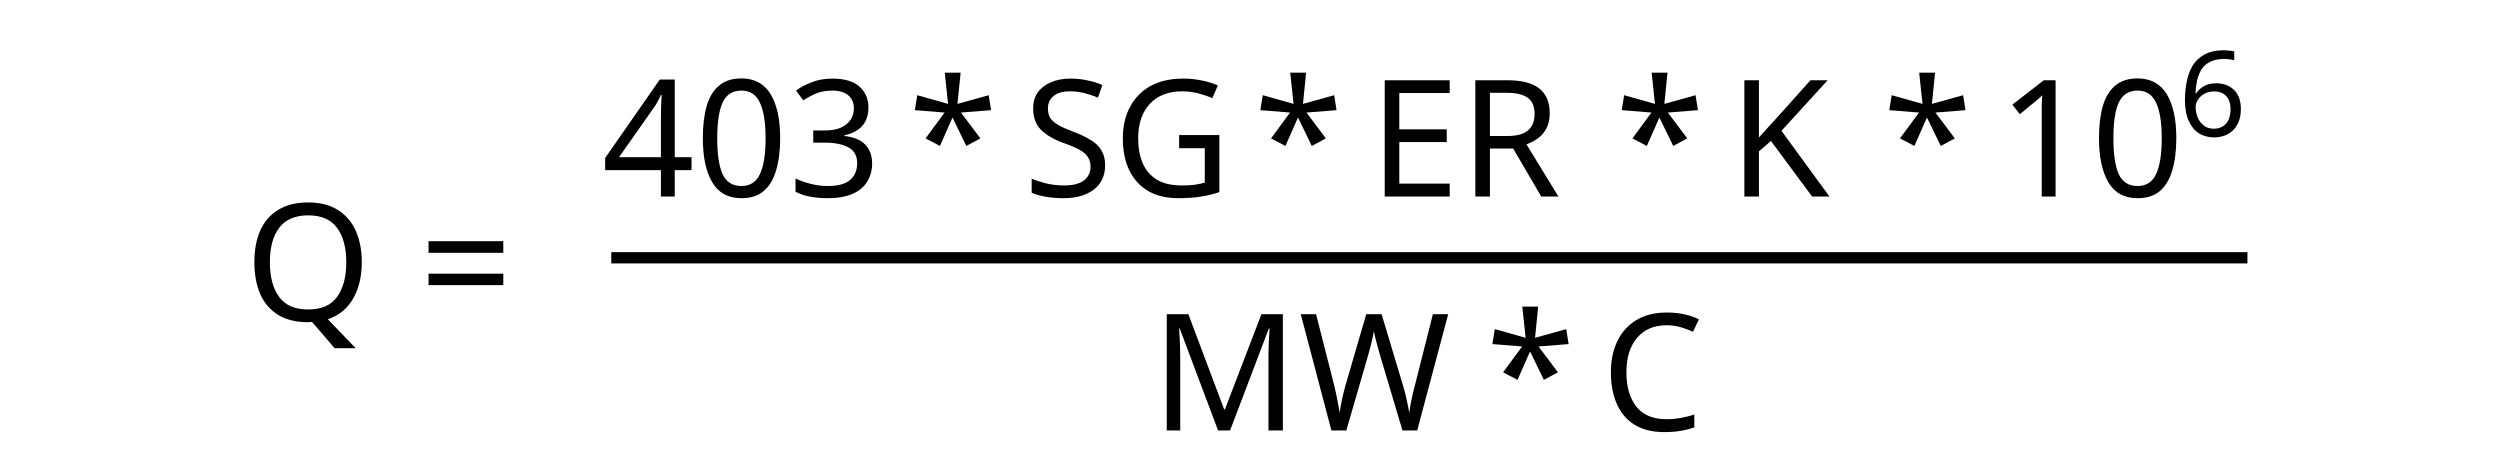
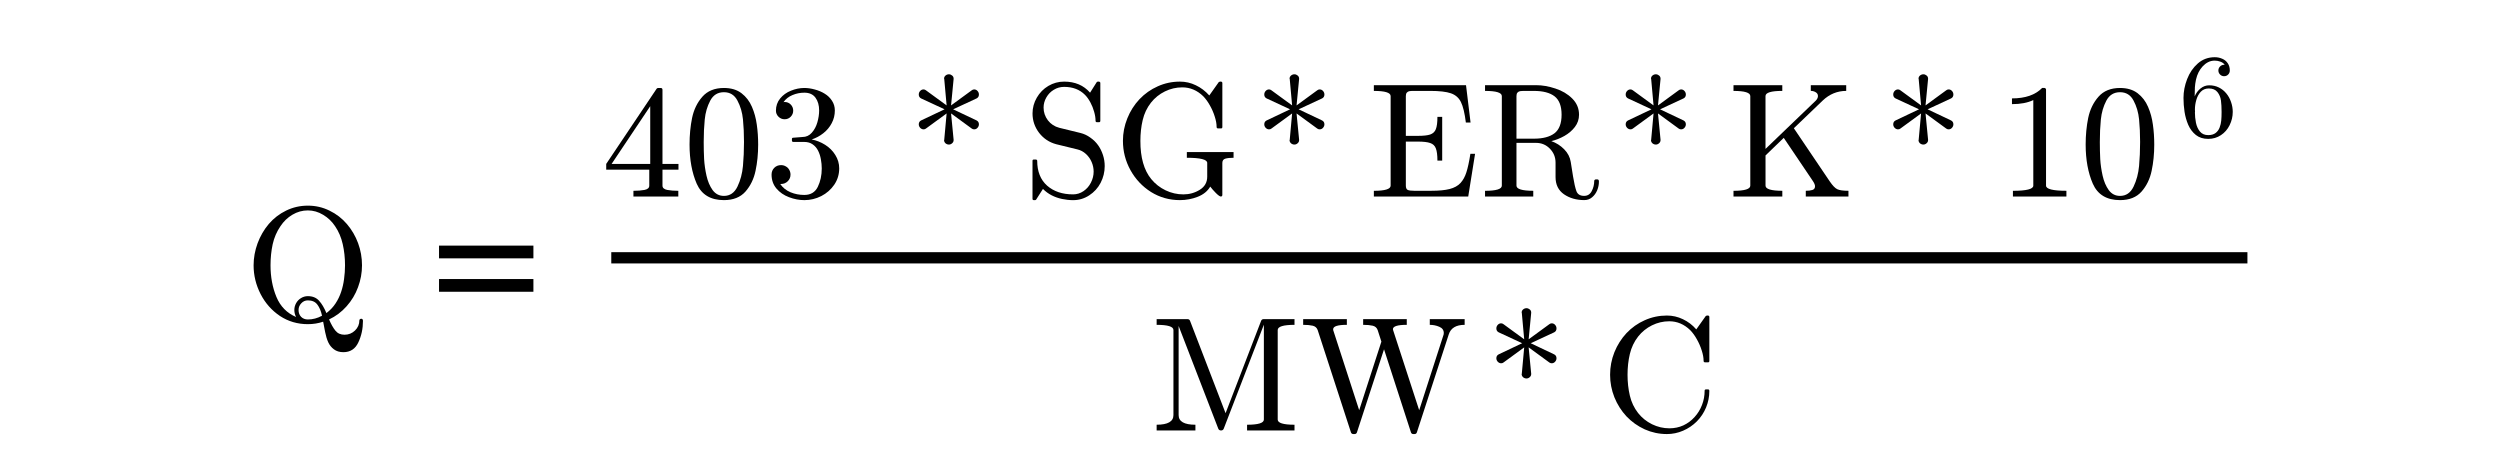
- <svg xmlns="http://www.w3.org/2000/svg" version="1.2" width="320" height="60" id="svg3020">
-   <defs id="defs3024" />
-   <text x="44.567" y="42.235" transform="scale(0.958149,1.043679)" id="text3030" xml:space="preserve" style="font-size:41.028px;font-style:normal;font-variant:normal;font-weight:normal;font-stretch:normal;line-height:125%;letter-spacing:0px;word-spacing:0px;fill:#000000;fill-opacity:1;stroke:none;font-family:Cambria Math;-inkscape-font-specification:Cambria Math">
-     <tspan x="44.567" y="42.235" id="tspan3032" />
-   </text>
-   <g transform="matrix(1.468825,0,0,1.468825,-277.7051,-0.7516525)" id="g3009">
-     <flowRoot transform="matrix(0.6808162,0,0,0.6808162,189.0661,0.5117371)" id="flowRoot3055" xml:space="preserve" style="font-size:40px;font-style:normal;font-variant:normal;font-weight:normal;font-stretch:normal;line-height:125%;letter-spacing:0px;word-spacing:0px;fill:#000000;fill-opacity:1;stroke:none;font-family:Colonna MT;-inkscape-font-specification:Colonna MT">
-       <flowRegion id="flowRegion3057">
-         <rect width="283.49" height="115.208" x="42.07" y="-25.435" id="rect3059" />
-       </flowRegion>
-       <flowPara id="flowPara3061" />
-     </flowRoot>
-     <flowRoot transform="matrix(0.6808162,0,0,0.6808162,189.0661,0.5117371)" id="flowRoot3063" xml:space="preserve" style="font-size:40px;font-style:normal;font-variant:normal;font-weight:normal;font-stretch:normal;line-height:125%;letter-spacing:0px;word-spacing:0px;fill:#000000;fill-opacity:1;stroke:none;font-family:Colonna MT;-inkscape-font-specification:Colonna MT">
-       <flowRegion id="flowRegion3065">
-         <rect width="319.735" height="59.546" x="0.647" y="0.454" id="rect3067" />
-       </flowRegion>
-       <flowPara id="flowPara3069" />
-     </flowRoot>
-     <path d="m 170.048,-46.236 50.395,0" id="path3142" style="fill:none;stroke:#000000;stroke-width:0.797px;stroke-linecap:butt;stroke-linejoin:miter;stroke-opacity:1" />
-     <text x="108.439" y="-35.161" transform="scale(0.7742052,1.291647)" id="text3144" xml:space="preserve" style="font-size:28.321px;font-style:normal;font-variant:normal;font-weight:normal;font-stretch:normal;line-height:125%;letter-spacing:0px;word-spacing:0px;fill:#000000;fill-opacity:1;stroke:none;font-family:cmr10;-inkscape-font-specification:cmr10">
-       <tspan x="108.439" y="-35.161" id="tspan3146">(</tspan>
-     </text>
-     <text x="195.492" y="-35.198" transform="scale(0.774205,1.291648)" id="text3148" xml:space="preserve" style="font-size:28.321px;font-style:normal;font-variant:normal;font-weight:normal;font-stretch:normal;line-height:125%;letter-spacing:0px;word-spacing:0px;fill:#000000;fill-opacity:1;stroke:none;font-family:cmr10;-inkscape-font-specification:cmr10">
-       <tspan x="195.492" y="-35.198" id="tspan3150">)</tspan>
-     </text>
-     <path d="m 242.336,22.977 142.581,0" id="path3142-1" style="fill:none;stroke:#000000;stroke-width:0.981px;stroke-linecap:butt;stroke-linejoin:miter;stroke-opacity:1" />
-     <g transform="matrix(1.029302,0,0,1.029302,-1.827595,4.047954)" id="g3223">
-       <text x="206.154" y="23.706" id="text3225" xml:space="preserve" style="font-size:13.8px;font-style:normal;font-variant:normal;font-weight:normal;font-stretch:normal;text-align:start;text-anchor:start;fill:#000000;font-family:cmr10;-inkscape-font-specification:cmr10">Q</text>
-       <text x="220.977" y="23.706" id="text3227" xml:space="preserve" style="font-size:13.8px;font-style:normal;font-variant:normal;font-weight:normal;font-stretch:normal;text-align:start;text-anchor:start;fill:#000000;font-family:cmb10;-inkscape-font-specification:cmb10">=</text>
-       <text x="236.4" y="13.203" id="text3229" xml:space="preserve" style="font-size:13.8px;font-style:normal;font-variant:normal;font-weight:normal;font-stretch:normal;text-align:start;text-anchor:start;fill:#000000;font-family:cmr10;-inkscape-font-specification:cmr10">403</text>
-       <text x="262.35" y="13.203" id="text3231" xml:space="preserve" style="font-size:13.8px;font-style:normal;font-variant:normal;font-weight:normal;font-stretch:normal;text-align:start;text-anchor:start;fill:#000000;font-family:cmr10;-inkscape-font-specification:cmr10">*</text>
-       <text x="272.1" y="13.203" id="text3233" xml:space="preserve" style="font-size:13.8px;font-style:normal;font-variant:normal;font-weight:normal;font-stretch:normal;text-align:start;text-anchor:start;fill:#000000;font-family:cmr10;-inkscape-font-specification:cmr10">SG</text>
-       <text x="291.6" y="13.203" id="text3235" xml:space="preserve" style="font-size:13.8px;font-style:normal;font-variant:normal;font-weight:normal;font-stretch:normal;text-align:start;text-anchor:start;fill:#000000;font-family:cmr10;-inkscape-font-specification:cmr10">*</text>
-       <text x="301.35" y="13.203" id="text3237" xml:space="preserve" style="font-size:13.8px;font-style:normal;font-variant:normal;font-weight:normal;font-stretch:normal;text-align:start;text-anchor:start;fill:#000000;font-family:cmr10;-inkscape-font-specification:cmr10">ER</text>
-       <text x="322.2" y="13.203" id="text3239" xml:space="preserve" style="font-size:13.8px;font-style:normal;font-variant:normal;font-weight:normal;font-stretch:normal;text-align:start;text-anchor:start;fill:#000000;font-family:cmr10;-inkscape-font-specification:cmr10">*</text>
-       <text x="331.8" y="13.203" id="text3241" xml:space="preserve" style="font-size:13.8px;font-style:normal;font-variant:normal;font-weight:normal;font-stretch:normal;text-align:start;text-anchor:start;fill:#000000;font-family:cmr10;-inkscape-font-specification:cmr10">K</text>
-       <text x="344.85" y="13.203" id="text3243" xml:space="preserve" style="font-size:13.8px;font-style:normal;font-variant:normal;font-weight:normal;font-stretch:normal;text-align:start;text-anchor:start;fill:#000000;font-family:cmr10;-inkscape-font-specification:cmr10">*</text>
-       <text x="354.6" y="13.203" id="text3245" xml:space="preserve" style="font-size:13.8px;font-style:normal;font-variant:normal;font-weight:normal;font-stretch:normal;text-align:start;text-anchor:start;fill:#000000;font-family:cmr10;-inkscape-font-specification:cmr10">10</text>
-       <text x="369.9" y="8.102" id="text3247" xml:space="preserve" style="font-size:10.05px;font-style:normal;font-variant:normal;font-weight:normal;font-stretch:normal;text-align:start;text-anchor:start;fill:#000000;font-family:cmr10;-inkscape-font-specification:cmr10">6</text>
-       <text x="282.9" y="33.008" id="text3249" xml:space="preserve" style="font-size:13.8px;font-style:normal;font-variant:normal;font-weight:normal;font-stretch:normal;text-align:start;text-anchor:start;fill:#000000;font-family:cmr10;-inkscape-font-specification:cmr10">MW</text>
-       <text x="311.25" y="33.008" id="text3251" xml:space="preserve" style="font-size:13.8px;font-style:normal;font-variant:normal;font-weight:normal;font-stretch:normal;text-align:start;text-anchor:start;fill:#000000;font-family:cmr10;-inkscape-font-specification:cmr10">*</text>
-       <text x="321" y="33.008" id="text3253" xml:space="preserve" style="font-size:13.8px;font-style:normal;font-variant:normal;font-weight:normal;font-stretch:normal;text-align:start;text-anchor:start;fill:#000000;font-family:cmr10;-inkscape-font-specification:cmr10">C</text>
-       <text x="376.2" y="23.706" id="text3255" xml:space="preserve" style="font-size:13.8px;font-style:normal;font-weight:normal;text-align:start;text-anchor:start;fill:#000000;font-family:Calibri"> </text>
+ <svg xmlns="http://www.w3.org/2000/svg" version="1.1" id="svg3020" x="0px" y="0px" width="320px" height="60px" viewBox="0 0 320 60" enable-background="new 0 0 320 60" xml:space="preserve">
+   <g id="text3030" transform="scale(0.958149,1.043679)">
+ </g>
+   <g id="g3009" transform="matrix(1.468825,0,0,1.468825,-277.7051,-0.7516525)">
+     <g id="flowRoot3055" transform="matrix(0.6808162,0,0,0.6808162,189.0661,0.5117371)">
+ 	</g>
+     <g id="flowRoot3063" transform="matrix(0.6808162,0,0,0.6808162,189.0661,0.5117371)">
+ 	</g>
+     <path id="path3142-1" fill="none" stroke="#000000" stroke-width="0.981" d="M242.336,22.978   h142.581" />
+     <g id="g3223" transform="matrix(1.029302,0,0,1.029302,-1.827595,4.047954)">
+       <g id="text3225">
+         <path id="path51" d="M211.525,24.009c-0.876,0-1.664-0.231-2.365-0.694     c-0.696-0.468-1.242-1.085-1.637-1.853c-0.395-0.773-0.593-1.583-0.593-2.433c0-0.629,0.112-1.251,0.337-1.866     c0.229-0.616,0.546-1.161,0.95-1.638c0.409-0.476,0.898-0.854,1.469-1.132c0.571-0.278,1.184-0.418,1.84-0.418     c0.651,0,1.262,0.141,1.833,0.424c0.575,0.278,1.067,0.658,1.476,1.139c0.409,0.481,0.723,1.02,0.943,1.617     c0.22,0.598,0.33,1.222,0.33,1.873c0,0.634-0.112,1.251-0.337,1.853c-0.22,0.602-0.544,1.141-0.97,1.617     c-0.422,0.476-0.917,0.846-1.482,1.112c0.175,0.409,0.355,0.725,0.539,0.95c0.184,0.229,0.44,0.344,0.768,0.344     c0.346,0,0.642-0.119,0.889-0.357c0.247-0.238,0.371-0.528,0.371-0.869c0-0.032,0.016-0.06,0.047-0.087     c0.036-0.027,0.07-0.041,0.101-0.041c0.103,0,0.155,0.061,0.155,0.182c0,0.661-0.13,1.267-0.391,1.82     c-0.256,0.552-0.678,0.829-1.267,0.829c-0.323,0-0.591-0.081-0.802-0.242c-0.211-0.157-0.373-0.36-0.485-0.607     c-0.108-0.243-0.193-0.526-0.256-0.849c-0.063-0.324-0.119-0.618-0.169-0.883C212.414,23.939,211.983,24.009,211.525,24.009z      M211.525,23.612c0.413,0,0.813-0.105,1.199-0.317c-0.085-0.395-0.218-0.709-0.398-0.943c-0.175-0.238-0.442-0.357-0.802-0.357     c-0.22,0-0.407,0.083-0.559,0.249c-0.152,0.162-0.229,0.351-0.229,0.566c0,0.233,0.072,0.426,0.216,0.579     C211.1,23.537,211.291,23.612,211.525,23.612z M210.379,22.81c0-0.203,0.049-0.393,0.148-0.573     c0.099-0.18,0.236-0.324,0.411-0.431c0.18-0.112,0.375-0.169,0.586-0.169c0.4,0,0.717,0.13,0.95,0.391     c0.234,0.256,0.44,0.604,0.62,1.044c0.306-0.229,0.562-0.499,0.768-0.809c0.207-0.314,0.366-0.642,0.478-0.983     c0.117-0.346,0.2-0.711,0.249-1.092c0.054-0.386,0.081-0.773,0.081-1.159c0-0.638-0.065-1.238-0.195-1.799     c-0.126-0.562-0.341-1.067-0.647-1.516c-0.265-0.4-0.602-0.721-1.011-0.964c-0.409-0.247-0.84-0.371-1.294-0.371     c-0.462,0-0.898,0.121-1.307,0.364c-0.404,0.238-0.741,0.562-1.011,0.971c-0.314,0.458-0.535,0.968-0.66,1.53     c-0.121,0.561-0.182,1.157-0.182,1.785c0,0.98,0.166,1.871,0.499,2.675c0.332,0.8,0.887,1.366,1.664,1.699     C210.429,23.215,210.379,23.017,210.379,22.81z" />
+       </g>
+       <g id="text3227">
+         <path id="path54" d="M230.62,18.437h-7.991v-1.078h7.991V18.437z M230.62,21.266h-7.991v-1.077     h7.991V21.266z" />
+       </g>
+       <g id="text3229">
+         <path id="path57" d="M236.784,10.926v-0.485l4.265-6.361c0.031-0.045,0.078-0.067,0.141-0.067     h0.202c0.103,0,0.155,0.051,0.155,0.155v6.274h1.354v0.485h-1.354v1.354c0,0.189,0.135,0.31,0.404,0.364     c0.27,0.049,0.582,0.074,0.937,0.074v0.485h-3.8v-0.485c0.355,0,0.667-0.025,0.937-0.074c0.27-0.054,0.404-0.175,0.404-0.364     v-1.354H236.784z M237.242,10.441h3.268V5.555L237.242,10.441z" />
+         <path id="path59" d="M246.75,13.507c-1.127,0-1.895-0.463-2.304-1.388     c-0.404-0.93-0.607-2.035-0.607-3.315c0-0.8,0.072-1.552,0.216-2.258c0.148-0.705,0.438-1.303,0.869-1.792     c0.436-0.494,1.044-0.741,1.826-0.741c0.607,0,1.103,0.148,1.489,0.445c0.387,0.296,0.68,0.68,0.883,1.152     c0.202,0.467,0.339,0.971,0.411,1.51c0.077,0.535,0.115,1.096,0.115,1.685c0,0.791-0.074,1.532-0.223,2.224     c-0.144,0.687-0.429,1.273-0.856,1.759C248.143,13.267,247.536,13.507,246.75,13.507z M246.75,13.15     c0.512,0,0.894-0.263,1.146-0.788c0.252-0.526,0.407-1.107,0.465-1.745c0.058-0.638,0.088-1.316,0.088-2.035     c0-0.692-0.029-1.33-0.088-1.914c-0.058-0.584-0.213-1.112-0.465-1.583c-0.247-0.476-0.629-0.714-1.146-0.714     c-0.521,0-0.907,0.238-1.159,0.714c-0.252,0.476-0.407,1.006-0.465,1.59c-0.058,0.579-0.088,1.215-0.088,1.907     c0,0.512,0.011,0.995,0.034,1.449c0.027,0.454,0.094,0.923,0.202,1.408c0.108,0.481,0.281,0.888,0.519,1.22     C246.036,12.986,246.355,13.15,246.75,13.15z" />
+         <path id="path61" d="M251.514,12.139c0.216,0.315,0.505,0.548,0.869,0.701     c0.364,0.153,0.755,0.229,1.173,0.229c0.534,0,0.914-0.227,1.139-0.681c0.224-0.458,0.337-0.977,0.337-1.556     c0-0.261-0.025-0.521-0.074-0.782c-0.045-0.26-0.123-0.503-0.236-0.728c-0.112-0.224-0.267-0.404-0.465-0.539     c-0.193-0.135-0.431-0.202-0.714-0.202h-0.916c-0.081,0-0.121-0.043-0.121-0.128V8.332c0-0.072,0.04-0.108,0.121-0.108     l0.761-0.06c0.324,0,0.591-0.121,0.802-0.364c0.216-0.243,0.373-0.537,0.472-0.883c0.099-0.35,0.149-0.683,0.149-0.997     c0-0.44-0.103-0.802-0.31-1.085c-0.207-0.283-0.521-0.424-0.943-0.424c-0.35,0-0.685,0.067-1.004,0.202     c-0.319,0.13-0.573,0.33-0.761,0.599c0.018-0.005,0.034-0.006,0.047-0.006c0.013-0.005,0.029-0.007,0.047-0.007     c0.207,0,0.379,0.072,0.519,0.215c0.139,0.144,0.209,0.317,0.209,0.519c0,0.198-0.07,0.368-0.209,0.512     c-0.139,0.144-0.312,0.216-0.519,0.216c-0.202,0-0.375-0.072-0.519-0.216c-0.144-0.144-0.215-0.314-0.215-0.512     c0-0.395,0.119-0.739,0.357-1.031c0.238-0.292,0.544-0.512,0.917-0.66c0.377-0.153,0.755-0.229,1.132-0.229     c0.278,0,0.573,0.043,0.883,0.128c0.31,0.081,0.591,0.2,0.842,0.357c0.252,0.153,0.456,0.35,0.613,0.593     c0.161,0.243,0.243,0.519,0.243,0.829c0,0.386-0.088,0.743-0.263,1.071c-0.171,0.328-0.407,0.611-0.708,0.849     c-0.301,0.238-0.631,0.416-0.991,0.532c0.4,0.077,0.78,0.227,1.139,0.452c0.359,0.225,0.647,0.512,0.863,0.863     c0.22,0.35,0.33,0.728,0.33,1.132c0,0.508-0.139,0.968-0.418,1.381c-0.279,0.409-0.645,0.73-1.098,0.964     c-0.454,0.229-0.932,0.344-1.435,0.344c-0.431,0-0.865-0.083-1.301-0.249c-0.431-0.162-0.786-0.407-1.064-0.734     c-0.274-0.328-0.411-0.721-0.411-1.179c0-0.229,0.077-0.42,0.229-0.573c0.153-0.153,0.344-0.229,0.573-0.229     c0.148,0,0.283,0.036,0.404,0.108c0.126,0.068,0.222,0.164,0.29,0.29c0.072,0.126,0.108,0.261,0.108,0.404     c0,0.225-0.079,0.413-0.236,0.566c-0.157,0.153-0.346,0.229-0.566,0.229H251.514z" />
+       </g>
+       <g id="text3231">
+         <path id="path64" d="M263.65,7.516c-0.103,0-0.198-0.043-0.283-0.128     c-0.081-0.09-0.121-0.189-0.121-0.296c0-0.153,0.065-0.263,0.195-0.33l1.988-0.943l-1.988-0.923     c-0.13-0.068-0.195-0.178-0.195-0.33c0-0.117,0.04-0.218,0.121-0.303c0.081-0.085,0.175-0.128,0.283-0.128     c0.072,0,0.14,0.025,0.202,0.074l1.752,1.28l-0.202-2.237l-0.014-0.027c0-0.103,0.04-0.191,0.121-0.263     c0.085-0.072,0.182-0.108,0.29-0.108c0.099,0,0.189,0.034,0.269,0.101c0.086,0.068,0.128,0.157,0.128,0.27v0.027l-0.216,2.237     l1.752-1.28c0.063-0.049,0.13-0.074,0.202-0.074c0.112,0,0.207,0.043,0.283,0.128c0.081,0.086,0.121,0.187,0.121,0.303     c0,0.153-0.065,0.263-0.195,0.33l-1.988,0.923l1.988,0.943c0.13,0.068,0.195,0.177,0.195,0.33c0,0.108-0.041,0.207-0.121,0.296     c-0.076,0.086-0.171,0.128-0.283,0.128c-0.077,0-0.144-0.023-0.202-0.067l-1.752-1.28l0.216,2.23v0.027     c0,0.108-0.043,0.198-0.128,0.27c-0.081,0.072-0.171,0.108-0.269,0.108c-0.108,0-0.204-0.036-0.29-0.108     c-0.081-0.077-0.121-0.166-0.121-0.27l0.014-0.027l0.202-2.23l-1.752,1.28C263.799,7.494,263.732,7.516,263.65,7.516z" />
+       </g>
+       <g id="text3233">
+         <path id="path67" d="M272.875,13.399v-3.221c0-0.072,0.04-0.108,0.121-0.108h0.169     c0.027,0,0.052,0.011,0.074,0.034c0.022,0.023,0.034,0.047,0.034,0.074c0,0.903,0.278,1.604,0.836,2.102     c0.562,0.494,1.296,0.741,2.203,0.741c0.319,0,0.613-0.092,0.883-0.276c0.269-0.184,0.478-0.424,0.627-0.721     c0.153-0.301,0.229-0.611,0.229-0.93c0-0.278-0.056-0.548-0.168-0.808c-0.112-0.265-0.274-0.494-0.485-0.687     c-0.211-0.193-0.449-0.321-0.714-0.384l-1.792-0.438c-0.593-0.157-1.078-0.478-1.456-0.963c-0.373-0.49-0.559-1.038-0.559-1.644     c0-0.476,0.121-0.923,0.364-1.341c0.243-0.418,0.568-0.748,0.977-0.991c0.413-0.243,0.858-0.364,1.334-0.364     c0.921,0,1.653,0.312,2.197,0.937l0.566-0.896c0.027-0.027,0.058-0.04,0.094-0.04h0.094c0.027,0,0.052,0.011,0.074,0.034     c0.027,0.018,0.04,0.045,0.04,0.081v3.201c0,0.081-0.038,0.121-0.114,0.121h-0.162c-0.085,0-0.128-0.04-0.128-0.121     c0-0.233-0.04-0.49-0.121-0.768c-0.077-0.278-0.184-0.546-0.323-0.802c-0.14-0.256-0.29-0.465-0.452-0.627     c-0.445-0.449-1.033-0.674-1.766-0.674c-0.314,0-0.604,0.081-0.869,0.243c-0.265,0.157-0.476,0.373-0.633,0.647     c-0.157,0.274-0.236,0.562-0.236,0.863c0,0.395,0.121,0.755,0.364,1.078c0.247,0.319,0.568,0.53,0.964,0.633l1.792,0.438     c0.296,0.072,0.575,0.202,0.836,0.391c0.265,0.184,0.485,0.4,0.66,0.647c0.175,0.247,0.312,0.523,0.411,0.829     c0.099,0.301,0.148,0.613,0.148,0.937c0,0.499-0.115,0.97-0.344,1.415c-0.229,0.44-0.553,0.795-0.97,1.065     c-0.413,0.269-0.867,0.404-1.361,0.404c-0.306,0-0.618-0.034-0.937-0.101c-0.319-0.068-0.613-0.171-0.883-0.31     c-0.27-0.139-0.514-0.319-0.734-0.539l-0.58,0.909c-0.027,0.027-0.06,0.041-0.101,0.041h-0.081     C272.915,13.507,272.875,13.471,272.875,13.399z" />
+         <path id="path69" d="M282.929,11.728c0.332,0.404,0.737,0.721,1.213,0.95     c0.481,0.229,0.982,0.344,1.503,0.344c0.512,0,0.977-0.13,1.395-0.391c0.418-0.26,0.627-0.631,0.627-1.112V10.36     c0-0.292-0.575-0.438-1.725-0.438V9.437h3.955v0.485c-0.292,0-0.524,0.025-0.694,0.074c-0.171,0.049-0.256,0.171-0.256,0.364     v2.722c0,0.031-0.014,0.061-0.04,0.088c-0.023,0.023-0.049,0.034-0.081,0.034c-0.085,0-0.229-0.101-0.431-0.303     c-0.198-0.202-0.355-0.382-0.472-0.539c-0.225,0.386-0.577,0.674-1.058,0.862c-0.481,0.189-0.984,0.283-1.509,0.283     c-0.894,0-1.709-0.229-2.446-0.687c-0.732-0.463-1.312-1.078-1.739-1.846c-0.427-0.773-0.64-1.602-0.64-2.487     c0-0.651,0.123-1.285,0.371-1.9c0.247-0.615,0.591-1.157,1.031-1.624c0.445-0.467,0.961-0.831,1.55-1.092     c0.588-0.265,1.213-0.397,1.873-0.397c0.476,0,0.926,0.103,1.348,0.31c0.427,0.202,0.806,0.49,1.139,0.863l0.802-1.132     c0.054-0.027,0.085-0.04,0.094-0.04h0.101c0.027,0,0.052,0.011,0.074,0.034c0.023,0.022,0.034,0.049,0.034,0.081v3.726     c0,0.081-0.036,0.121-0.108,0.121h-0.249c-0.086,0-0.128-0.04-0.128-0.121c0-0.265-0.054-0.562-0.161-0.889     c-0.103-0.328-0.238-0.638-0.404-0.93c-0.162-0.296-0.35-0.557-0.566-0.782c-0.516-0.503-1.109-0.754-1.779-0.754     c-0.512,0-1.002,0.114-1.469,0.344c-0.467,0.229-0.86,0.546-1.179,0.95c-0.337,0.431-0.571,0.923-0.701,1.476     c-0.13,0.548-0.195,1.134-0.195,1.759C282.005,9.897,282.313,10.978,282.929,11.728z" />
+       </g>
+       <g id="text3235">
+         <path id="path72" d="M292.901,7.516c-0.103,0-0.198-0.043-0.283-0.128     c-0.081-0.09-0.121-0.189-0.121-0.296c0-0.153,0.065-0.263,0.196-0.33l1.988-0.943l-1.988-0.923     c-0.13-0.068-0.196-0.178-0.196-0.33c0-0.117,0.041-0.218,0.121-0.303c0.081-0.085,0.175-0.128,0.283-0.128     c0.072,0,0.139,0.025,0.202,0.074l1.752,1.28l-0.202-2.237l-0.014-0.027c0-0.103,0.041-0.191,0.121-0.263     c0.085-0.072,0.182-0.108,0.29-0.108c0.099,0,0.189,0.034,0.269,0.101c0.085,0.068,0.128,0.157,0.128,0.27v0.027l-0.216,2.237     l1.752-1.28c0.063-0.049,0.13-0.074,0.202-0.074c0.112,0,0.207,0.043,0.283,0.128c0.081,0.086,0.121,0.187,0.121,0.303     c0,0.153-0.065,0.263-0.196,0.33l-1.988,0.923l1.988,0.943c0.13,0.068,0.196,0.177,0.196,0.33c0,0.108-0.041,0.207-0.121,0.296     c-0.076,0.086-0.171,0.128-0.283,0.128c-0.076,0-0.144-0.023-0.202-0.067l-1.752-1.28l0.216,2.23v0.027     c0,0.108-0.043,0.198-0.128,0.27c-0.081,0.072-0.171,0.108-0.269,0.108c-0.108,0-0.205-0.036-0.29-0.108     c-0.081-0.077-0.121-0.166-0.121-0.27l0.014-0.027l0.202-2.23l-1.752,1.28C293.048,7.494,292.981,7.516,292.901,7.516z" />
+       </g>
+       <g id="text3237">
+         <path id="path75" d="M301.775,13.204v-0.485c0.948,0,1.421-0.146,1.421-0.438V4.7     c0-0.292-0.473-0.438-1.421-0.438V3.776h7.803l0.384,3.161h-0.398c-0.098-0.795-0.238-1.373-0.417-1.732     c-0.176-0.359-0.459-0.607-0.849-0.742c-0.391-0.135-0.977-0.202-1.759-0.202h-1.355c-0.167,0-0.296,0.007-0.391,0.02     c-0.09,0.014-0.164,0.054-0.223,0.121c-0.058,0.063-0.087,0.161-0.087,0.296v3.369h1.017c0.468,0,0.815-0.038,1.044-0.114     c0.234-0.081,0.393-0.231,0.479-0.452c0.09-0.225,0.134-0.573,0.134-1.044h0.404v3.706h-0.404c0-0.467-0.045-0.813-0.134-1.038     c-0.085-0.224-0.245-0.375-0.479-0.452c-0.229-0.081-0.577-0.121-1.044-0.121h-1.017v3.726c0,0.198,0.056,0.321,0.169,0.371     c0.112,0.045,0.289,0.067,0.532,0.067h1.462c0.638,0,1.152-0.049,1.543-0.148c0.395-0.103,0.701-0.272,0.917-0.505     c0.22-0.238,0.388-0.544,0.505-0.917c0.121-0.377,0.234-0.898,0.337-1.563h0.397l-0.579,3.619H301.775z" />
+         <path id="path77" d="M311.188,13.204v-0.485c0.948,0,1.422-0.146,1.422-0.438V4.7     c0-0.292-0.474-0.438-1.422-0.438V3.776h4.332c0.517,0,1.058,0.094,1.624,0.283c0.571,0.184,1.047,0.467,1.429,0.849     c0.382,0.382,0.573,0.838,0.573,1.368c0,0.386-0.117,0.732-0.351,1.038c-0.229,0.301-0.526,0.555-0.889,0.761     c-0.359,0.202-0.728,0.348-1.105,0.438c0.413,0.144,0.775,0.373,1.085,0.687c0.31,0.314,0.496,0.674,0.559,1.078l0.195,1.226     c0.09,0.553,0.185,0.966,0.283,1.24c0.099,0.269,0.317,0.404,0.654,0.404c0.288,0,0.501-0.132,0.641-0.398     c0.143-0.27,0.215-0.562,0.215-0.876c0-0.031,0.014-0.058,0.041-0.081c0.031-0.027,0.063-0.04,0.094-0.04h0.128     c0.09,0,0.134,0.061,0.134,0.182c0,0.252-0.049,0.499-0.148,0.741c-0.099,0.238-0.242,0.436-0.431,0.593     c-0.185,0.157-0.404,0.236-0.661,0.236c-0.665,0-1.238-0.164-1.718-0.492c-0.476-0.332-0.714-0.817-0.714-1.455v-1.226     c0-0.458-0.16-0.851-0.479-1.179c-0.319-0.328-0.709-0.492-1.172-0.492h-1.658v3.618c0,0.292,0.474,0.438,1.422,0.438v0.485     H311.188z M313.85,8.305h1.475c0.764,0,1.345-0.153,1.745-0.458c0.399-0.31,0.599-0.833,0.599-1.57     c0-0.732-0.198-1.251-0.593-1.557c-0.395-0.305-0.979-0.458-1.752-0.458h-0.775c-0.166,0-0.296,0.007-0.391,0.02     c-0.09,0.014-0.163,0.054-0.222,0.121c-0.059,0.063-0.087,0.161-0.087,0.296V8.305z" />
+       </g>
+       <g id="text3239">
+         <path id="path80" d="M323.5,7.516c-0.103,0-0.198-0.043-0.283-0.128     c-0.081-0.09-0.121-0.189-0.121-0.296c0-0.153,0.066-0.263,0.196-0.33l1.988-0.943l-1.988-0.923     c-0.13-0.068-0.196-0.178-0.196-0.33c0-0.117,0.041-0.218,0.121-0.303c0.081-0.085,0.176-0.128,0.283-0.128     c0.072,0,0.14,0.025,0.203,0.074l1.752,1.28l-0.202-2.237l-0.014-0.027c0-0.103,0.04-0.191,0.121-0.263     c0.085-0.072,0.182-0.108,0.289-0.108c0.099,0,0.189,0.034,0.27,0.101c0.085,0.068,0.128,0.157,0.128,0.27v0.027l-0.216,2.237     l1.752-1.28c0.063-0.049,0.13-0.074,0.202-0.074c0.112,0,0.207,0.043,0.284,0.128c0.08,0.086,0.121,0.187,0.121,0.303     c0,0.153-0.065,0.263-0.196,0.33l-1.988,0.923l1.988,0.943c0.13,0.068,0.196,0.177,0.196,0.33c0,0.108-0.041,0.207-0.121,0.296     c-0.077,0.086-0.171,0.128-0.284,0.128c-0.076,0-0.144-0.023-0.202-0.067l-1.752-1.28l0.216,2.23v0.027     c0,0.108-0.043,0.198-0.128,0.27c-0.081,0.072-0.171,0.108-0.27,0.108c-0.107,0-0.204-0.036-0.289-0.108     c-0.081-0.077-0.121-0.166-0.121-0.27l0.014-0.027l0.202-2.23l-1.752,1.28C323.649,7.494,323.582,7.516,323.5,7.516z" />
+       </g>
+       <g id="text3241">
+         <path id="path83" d="M332.224,13.204v-0.485c0.948,0,1.422-0.146,1.422-0.438V4.7     c0-0.292-0.474-0.438-1.422-0.438V3.776h4.131v0.485c-0.948,0-1.422,0.146-1.422,0.438v4.474l4.266-4.097     c0.116-0.126,0.175-0.252,0.175-0.377c0-0.144-0.063-0.252-0.189-0.324c-0.121-0.076-0.26-0.115-0.417-0.115V3.776h2.998v0.485     c-0.754,0-1.417,0.272-1.988,0.815l-2.445,2.345l3.026,4.481c0.247,0.364,0.462,0.591,0.647,0.68     c0.189,0.09,0.505,0.135,0.95,0.135v0.485h-3.612v-0.485c0.221,0,0.404-0.022,0.553-0.067c0.152-0.045,0.229-0.15,0.229-0.317     c0-0.112-0.059-0.256-0.175-0.431l-2.473-3.666l-1.543,1.489v2.554c0,0.292,0.474,0.438,1.422,0.438v0.485H332.224z" />
+       </g>
+       <g id="text3243">
+         <path id="path86" d="M346.151,7.516c-0.103,0-0.198-0.043-0.283-0.128     c-0.081-0.09-0.121-0.189-0.121-0.296c0-0.153,0.065-0.263,0.195-0.33l1.988-0.943l-1.988-0.923     c-0.13-0.068-0.195-0.178-0.195-0.33c0-0.117,0.041-0.218,0.121-0.303c0.081-0.085,0.175-0.128,0.283-0.128     c0.072,0,0.14,0.025,0.202,0.074l1.752,1.28l-0.203-2.237l-0.013-0.027c0-0.103,0.04-0.191,0.121-0.263     c0.086-0.072,0.182-0.108,0.29-0.108c0.099,0,0.189,0.034,0.269,0.101c0.086,0.068,0.129,0.157,0.129,0.27v0.027l-0.216,2.237     l1.752-1.28c0.063-0.049,0.13-0.074,0.202-0.074c0.112,0,0.206,0.043,0.283,0.128c0.081,0.086,0.121,0.187,0.121,0.303     c0,0.153-0.065,0.263-0.195,0.33l-1.988,0.923l1.988,0.943c0.13,0.068,0.195,0.177,0.195,0.33c0,0.108-0.04,0.207-0.121,0.296     c-0.077,0.086-0.171,0.128-0.283,0.128c-0.077,0-0.144-0.023-0.202-0.067l-1.752-1.28l0.216,2.23v0.027     c0,0.108-0.043,0.198-0.129,0.27c-0.081,0.072-0.171,0.108-0.269,0.108c-0.108,0-0.204-0.036-0.29-0.108     c-0.081-0.077-0.121-0.166-0.121-0.27l0.013-0.027l0.203-2.23l-1.752,1.28C346.299,7.494,346.232,7.516,346.151,7.516z" />
+       </g>
+       <g id="text3245">
+         <path id="path89" d="M355.881,13.204v-0.485c1.15,0,1.725-0.146,1.725-0.438V5.037     c-0.477,0.229-1.078,0.344-1.806,0.344V4.895c1.128,0,1.979-0.294,2.554-0.883h0.195c0.032,0,0.061,0.013,0.088,0.04     c0.031,0.022,0.047,0.049,0.047,0.081v8.146c0,0.292,0.575,0.438,1.725,0.438v0.485H355.881z" />
+         <path id="path91" d="M364.95,13.507c-1.127,0-1.895-0.463-2.304-1.388     c-0.404-0.93-0.607-2.035-0.607-3.315c0-0.8,0.072-1.552,0.216-2.258c0.149-0.705,0.438-1.303,0.869-1.792     c0.435-0.494,1.044-0.741,1.825-0.741c0.607,0,1.103,0.148,1.49,0.445s0.681,0.68,0.882,1.152c0.203,0.467,0.34,0.971,0.411,1.51     c0.076,0.535,0.114,1.096,0.114,1.685c0,0.791-0.074,1.532-0.222,2.224c-0.143,0.687-0.429,1.273-0.856,1.759     C366.342,13.267,365.736,13.507,364.95,13.507z M364.95,13.15c0.513,0,0.894-0.263,1.146-0.788     c0.252-0.526,0.407-1.107,0.465-1.745c0.058-0.638,0.088-1.316,0.088-2.035c0-0.692-0.03-1.33-0.088-1.914     c-0.058-0.584-0.213-1.112-0.465-1.583c-0.247-0.476-0.629-0.714-1.146-0.714c-0.521,0-0.907,0.238-1.159,0.714     c-0.251,0.476-0.406,1.006-0.465,1.59c-0.058,0.579-0.087,1.215-0.087,1.907c0,0.512,0.011,0.995,0.034,1.449     c0.026,0.454,0.094,0.923,0.202,1.408c0.108,0.481,0.28,0.888,0.519,1.22C364.236,12.986,364.554,13.15,364.95,13.15z" />
+       </g>
+       <g id="text3247">
+         <path id="path94" d="M372.413,8.323c-0.416,0-0.762-0.11-1.041-0.329     c-0.278-0.222-0.494-0.509-0.648-0.859c-0.151-0.353-0.255-0.723-0.314-1.109c-0.059-0.386-0.088-0.777-0.088-1.173     c0-0.53,0.103-1.062,0.309-1.595c0.206-0.533,0.509-0.975,0.908-1.325c0.402-0.35,0.878-0.525,1.428-0.525     c0.229,0,0.442,0.044,0.638,0.132c0.199,0.085,0.355,0.213,0.466,0.383c0.114,0.167,0.172,0.37,0.172,0.608     c0,0.138-0.048,0.254-0.143,0.348c-0.091,0.092-0.206,0.137-0.343,0.137c-0.132,0-0.244-0.047-0.339-0.142     c-0.095-0.095-0.142-0.209-0.142-0.344c0-0.131,0.047-0.243,0.142-0.338c0.095-0.095,0.207-0.142,0.339-0.142h0.054     c-0.085-0.121-0.206-0.209-0.364-0.265c-0.154-0.059-0.314-0.088-0.481-0.088c-0.203,0-0.391,0.044-0.565,0.133     c-0.17,0.088-0.324,0.208-0.461,0.358c-0.137,0.15-0.252,0.317-0.344,0.5c-0.091,0.18-0.163,0.386-0.216,0.618     c-0.049,0.232-0.08,0.45-0.093,0.653s-0.019,0.458-0.019,0.765c0.118-0.275,0.284-0.499,0.5-0.672     c0.216-0.176,0.46-0.265,0.731-0.265c0.298,0,0.57,0.06,0.815,0.182c0.245,0.121,0.456,0.29,0.633,0.505     c0.176,0.213,0.311,0.456,0.402,0.731c0.096,0.275,0.143,0.553,0.143,0.834c0,0.393-0.089,0.767-0.265,1.124     c-0.174,0.353-0.419,0.635-0.736,0.844C373.175,8.218,372.815,8.323,372.413,8.323z M372.413,8.004     c0.258,0,0.466-0.059,0.623-0.177c0.158-0.118,0.272-0.273,0.344-0.466c0.075-0.196,0.121-0.392,0.138-0.589     c0.02-0.2,0.029-0.443,0.029-0.731c0-0.379-0.018-0.703-0.054-0.971c-0.036-0.268-0.134-0.504-0.295-0.707     c-0.16-0.206-0.406-0.309-0.736-0.309c-0.272,0-0.496,0.092-0.673,0.275c-0.173,0.183-0.301,0.416-0.382,0.697     c-0.079,0.278-0.118,0.546-0.118,0.805c0,0.088,0.003,0.155,0.01,0.201c0.001,0.01-0.002,0.018-0.005,0.025     c0,0.006-0.002,0.015-0.005,0.025c0,0.288,0.03,0.579,0.088,0.873c0.059,0.295,0.172,0.543,0.338,0.746     C371.883,7.903,372.114,8.004,372.413,8.004z" />
+       </g>
+       <g id="text3249">
+         <path id="path97" d="M283.385,33.008v-0.485c0.948,0,1.422-0.272,1.422-0.815v-7.203     c0-0.292-0.474-0.438-1.422-0.438v-0.485h2.608c0.112,0,0.186,0.052,0.223,0.155l3.005,7.809l3.005-7.809     c0.036-0.103,0.11-0.155,0.223-0.155h2.608v0.485c-0.948,0-1.422,0.146-1.422,0.438v7.581c0,0.292,0.473,0.438,1.422,0.438v0.485     h-4.016v-0.485c0.948,0,1.422-0.146,1.422-0.438v-8.032l-3.396,8.8c-0.04,0.103-0.117,0.155-0.229,0.155     c-0.117,0-0.195-0.052-0.236-0.155l-3.356-8.692v7.547c0,0.543,0.474,0.815,1.422,0.815v0.485H283.385z" />
+         <path id="path99" d="M299.833,33.163l-2.816-8.659c-0.072-0.193-0.211-0.315-0.418-0.364     s-0.476-0.074-0.809-0.074v-0.485h3.699v0.485c-0.773,0-1.159,0.123-1.159,0.371v0.067l2.203,6.792l1.88-5.808l-0.317-0.984     c-0.072-0.193-0.211-0.315-0.418-0.364c-0.207-0.049-0.476-0.074-0.809-0.074v-0.485h3.693v0.485     c-0.782,0-1.173,0.123-1.173,0.371c0,0.014,0.005,0.034,0.014,0.061c0.009,0.026,0.014,0.045,0.014,0.054l2.196,6.745l2.07-6.414     c0.008-0.027,0.013-0.07,0.013-0.129c0-0.242-0.128-0.418-0.384-0.525c-0.256-0.109-0.523-0.162-0.802-0.162v-0.485h2.952v0.485     c-0.729,0-1.178,0.272-1.348,0.816l-2.695,8.281c-0.031,0.099-0.099,0.149-0.202,0.149h-0.101c-0.103,0-0.171-0.05-0.202-0.149     l-2.278-7.028l-2.291,7.028c-0.032,0.099-0.101,0.149-0.209,0.149h-0.094C299.934,33.312,299.865,33.262,299.833,33.163z" />
+       </g>
+       <g id="text3251">
+         <path id="path102" d="M312.55,27.321c-0.103,0-0.198-0.043-0.283-0.128     c-0.081-0.09-0.121-0.189-0.121-0.297c0-0.152,0.065-0.262,0.196-0.329l1.988-0.944l-1.988-0.923     c-0.13-0.067-0.196-0.178-0.196-0.331c0-0.116,0.041-0.217,0.121-0.303c0.081-0.085,0.176-0.128,0.283-0.128     c0.072,0,0.14,0.025,0.202,0.074l1.752,1.28l-0.203-2.238l-0.013-0.027c0-0.103,0.04-0.191,0.121-0.262     c0.085-0.072,0.181-0.108,0.289-0.108c0.099,0,0.189,0.034,0.269,0.101c0.086,0.067,0.129,0.157,0.129,0.269v0.027l-0.216,2.238     l1.752-1.28c0.063-0.05,0.13-0.074,0.202-0.074c0.112,0,0.207,0.043,0.283,0.128c0.081,0.086,0.121,0.187,0.121,0.303     c0,0.153-0.065,0.264-0.195,0.331l-1.988,0.923l1.988,0.944c0.13,0.067,0.195,0.177,0.195,0.329c0,0.109-0.04,0.207-0.121,0.297     c-0.077,0.085-0.171,0.128-0.283,0.128c-0.077,0-0.144-0.023-0.202-0.067l-1.752-1.28l0.216,2.23v0.027     c0,0.108-0.043,0.198-0.129,0.27c-0.081,0.071-0.171,0.107-0.269,0.107c-0.108,0-0.204-0.036-0.289-0.107     c-0.081-0.077-0.121-0.167-0.121-0.27l0.013-0.027l0.203-2.23l-1.752,1.28C312.699,27.299,312.632,27.321,312.55,27.321z" />
+       </g>
+       <g id="text3253">
+         <path id="path105" d="M324.147,31.533c0.315,0.399,0.707,0.716,1.179,0.95     c0.472,0.229,0.962,0.344,1.469,0.344c0.427,0,0.822-0.083,1.186-0.249c0.364-0.171,0.68-0.406,0.95-0.707     c0.274-0.301,0.483-0.643,0.627-1.024c0.149-0.382,0.222-0.784,0.222-1.207c0-0.072,0.04-0.107,0.121-0.107h0.168     c0.072,0,0.109,0.045,0.109,0.134c0,0.481-0.092,0.946-0.276,1.395c-0.185,0.444-0.444,0.837-0.782,1.179     c-0.337,0.337-0.726,0.6-1.166,0.789c-0.436,0.189-0.892,0.283-1.367,0.283c-0.661,0-1.287-0.133-1.88-0.398     c-0.588-0.269-1.103-0.636-1.543-1.098c-0.435-0.468-0.777-1.006-1.024-1.617c-0.243-0.611-0.364-1.247-0.364-1.907     s0.121-1.296,0.364-1.907c0.247-0.611,0.589-1.15,1.024-1.617c0.441-0.467,0.955-0.831,1.543-1.092     c0.593-0.265,1.22-0.398,1.88-0.398c0.472,0,0.922,0.103,1.354,0.31c0.431,0.203,0.809,0.49,1.132,0.863l0.802-1.132     c0.054-0.026,0.085-0.041,0.094-0.041h0.101c0.027,0,0.052,0.012,0.075,0.034c0.022,0.023,0.034,0.05,0.034,0.081v3.726     c0,0.081-0.036,0.121-0.109,0.121h-0.249c-0.085,0-0.128-0.04-0.128-0.121c0-0.265-0.054-0.561-0.161-0.889     c-0.103-0.328-0.238-0.638-0.404-0.93c-0.161-0.296-0.35-0.557-0.566-0.782c-0.517-0.503-1.11-0.754-1.779-0.754     c-0.508,0-0.995,0.114-1.462,0.344c-0.462,0.229-0.854,0.546-1.172,0.95c-0.337,0.431-0.57,0.924-0.701,1.476     c-0.13,0.548-0.195,1.135-0.195,1.759s0.065,1.213,0.195,1.765C323.576,30.609,323.81,31.101,324.147,31.533z" />
+       </g>
+       <g id="text3255">
+ 		</g>
    </g>
  </g>
</svg>
